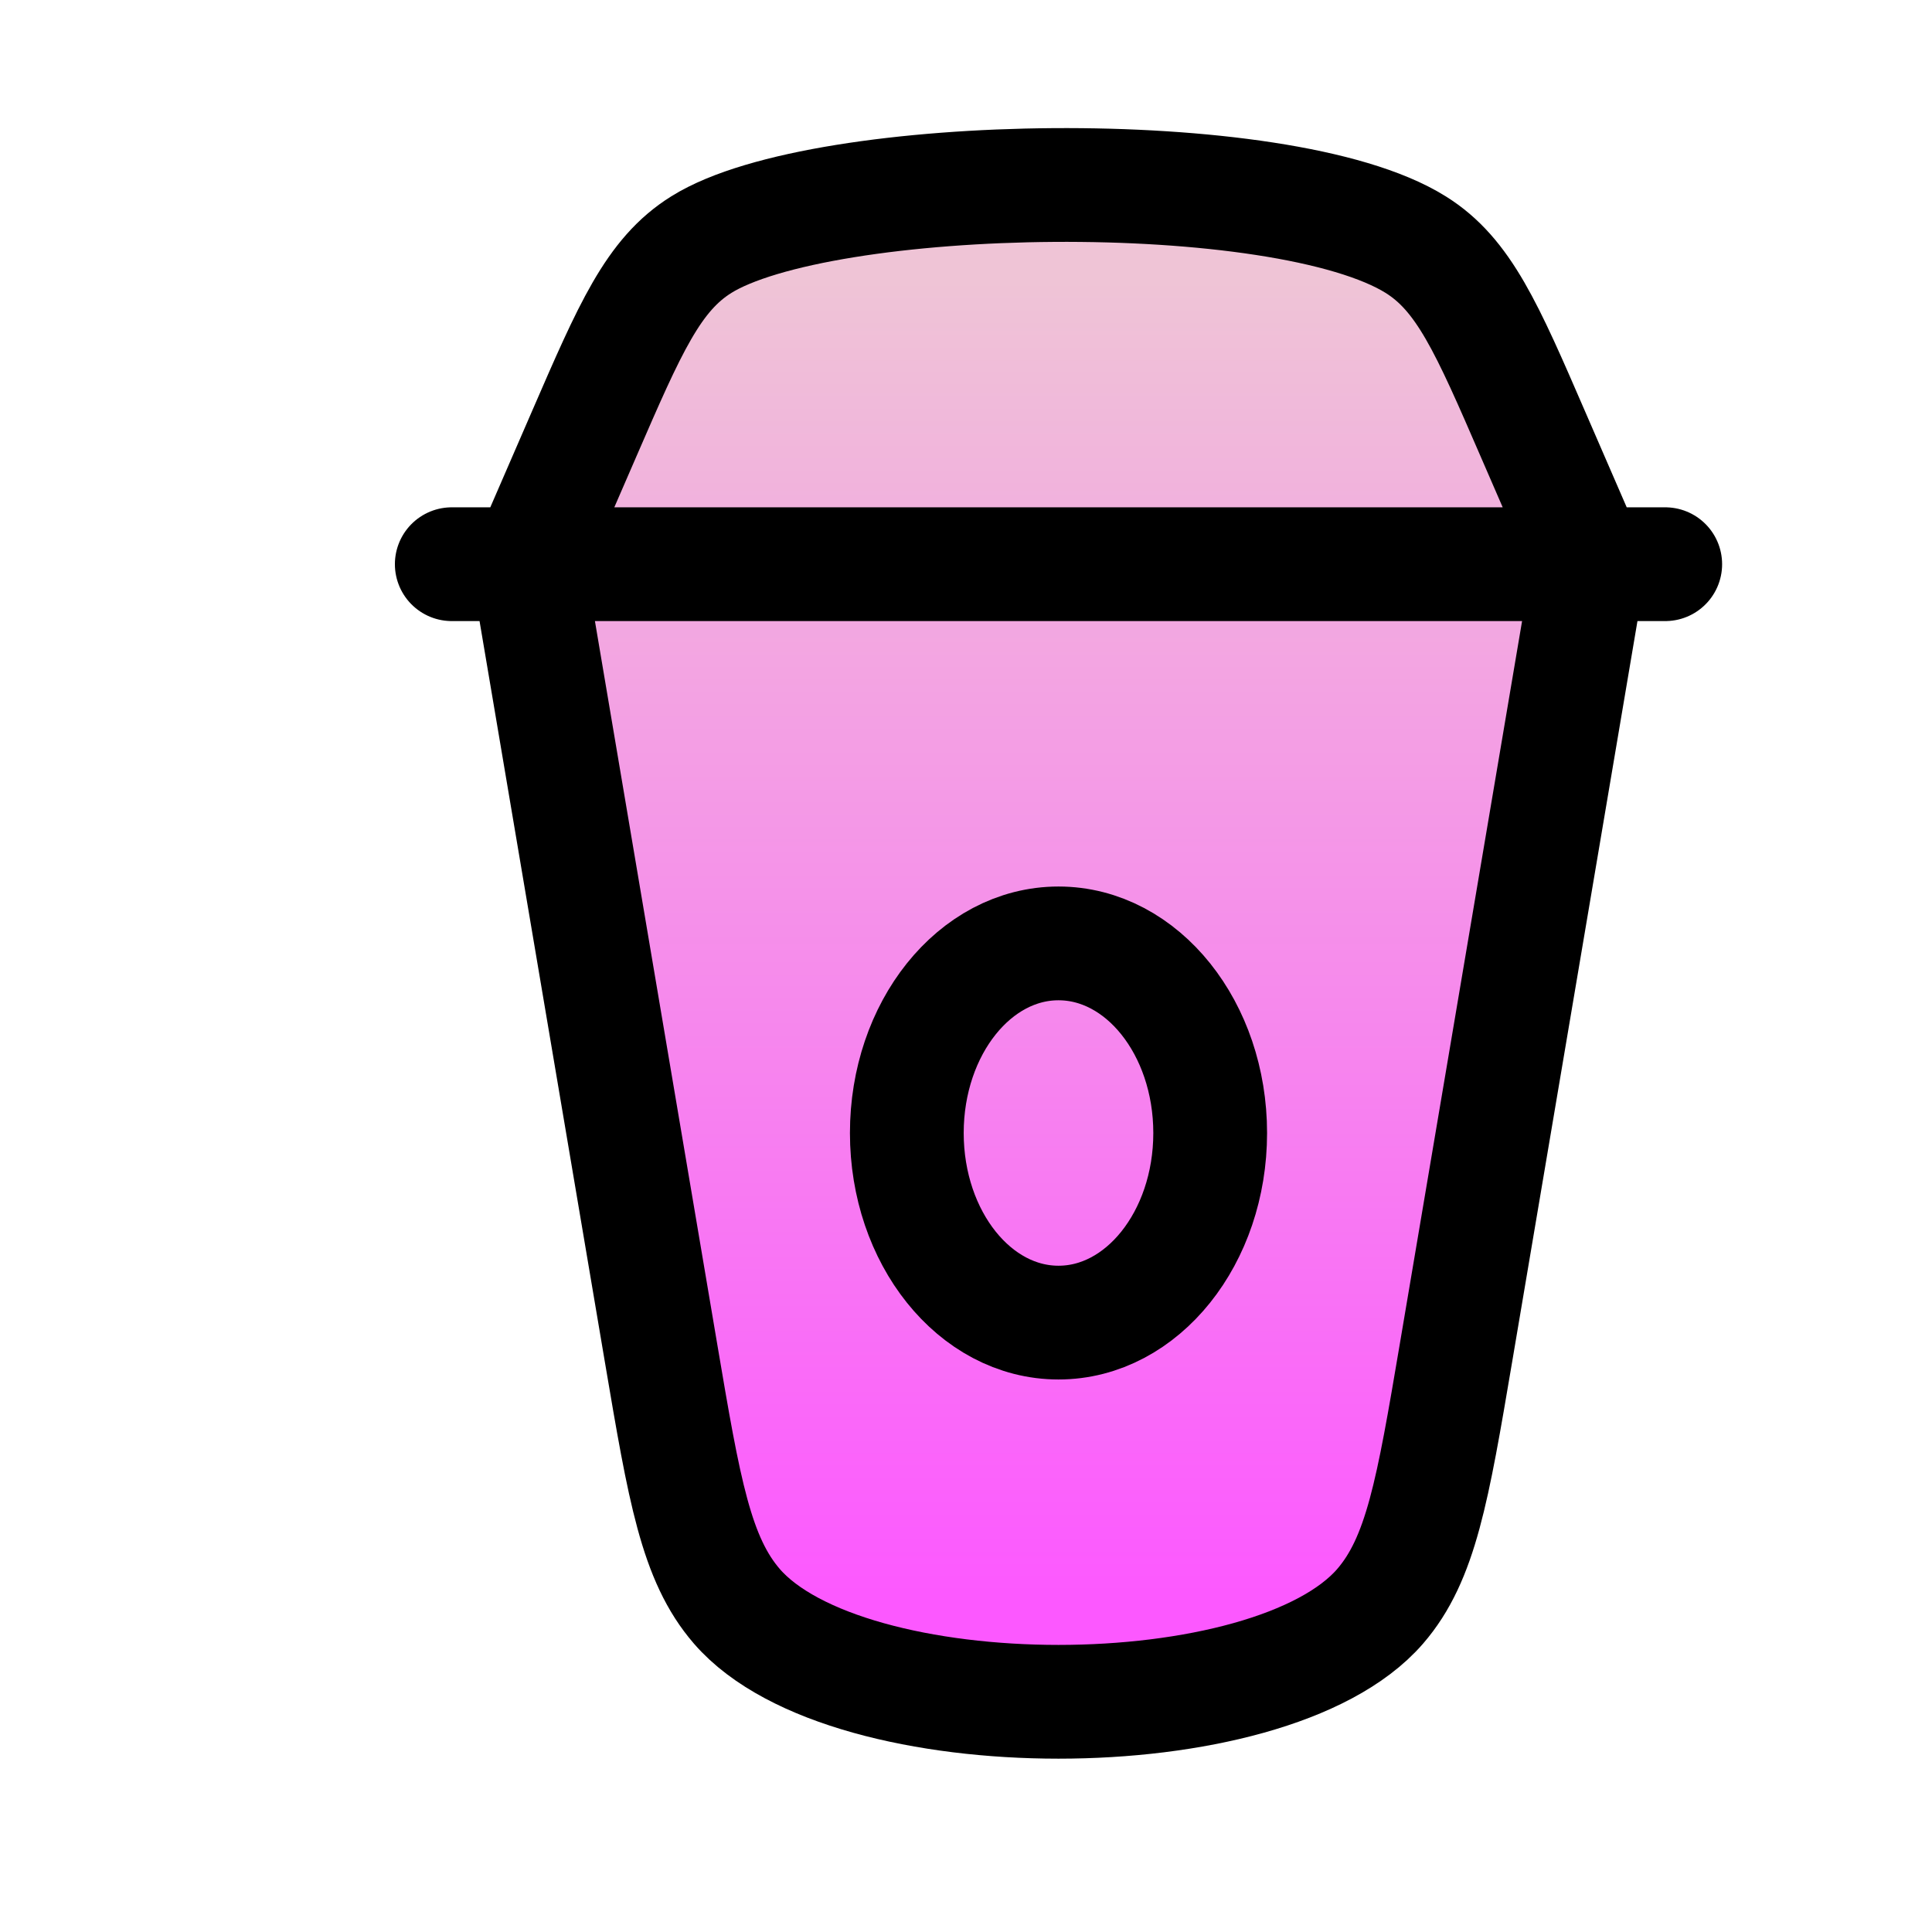
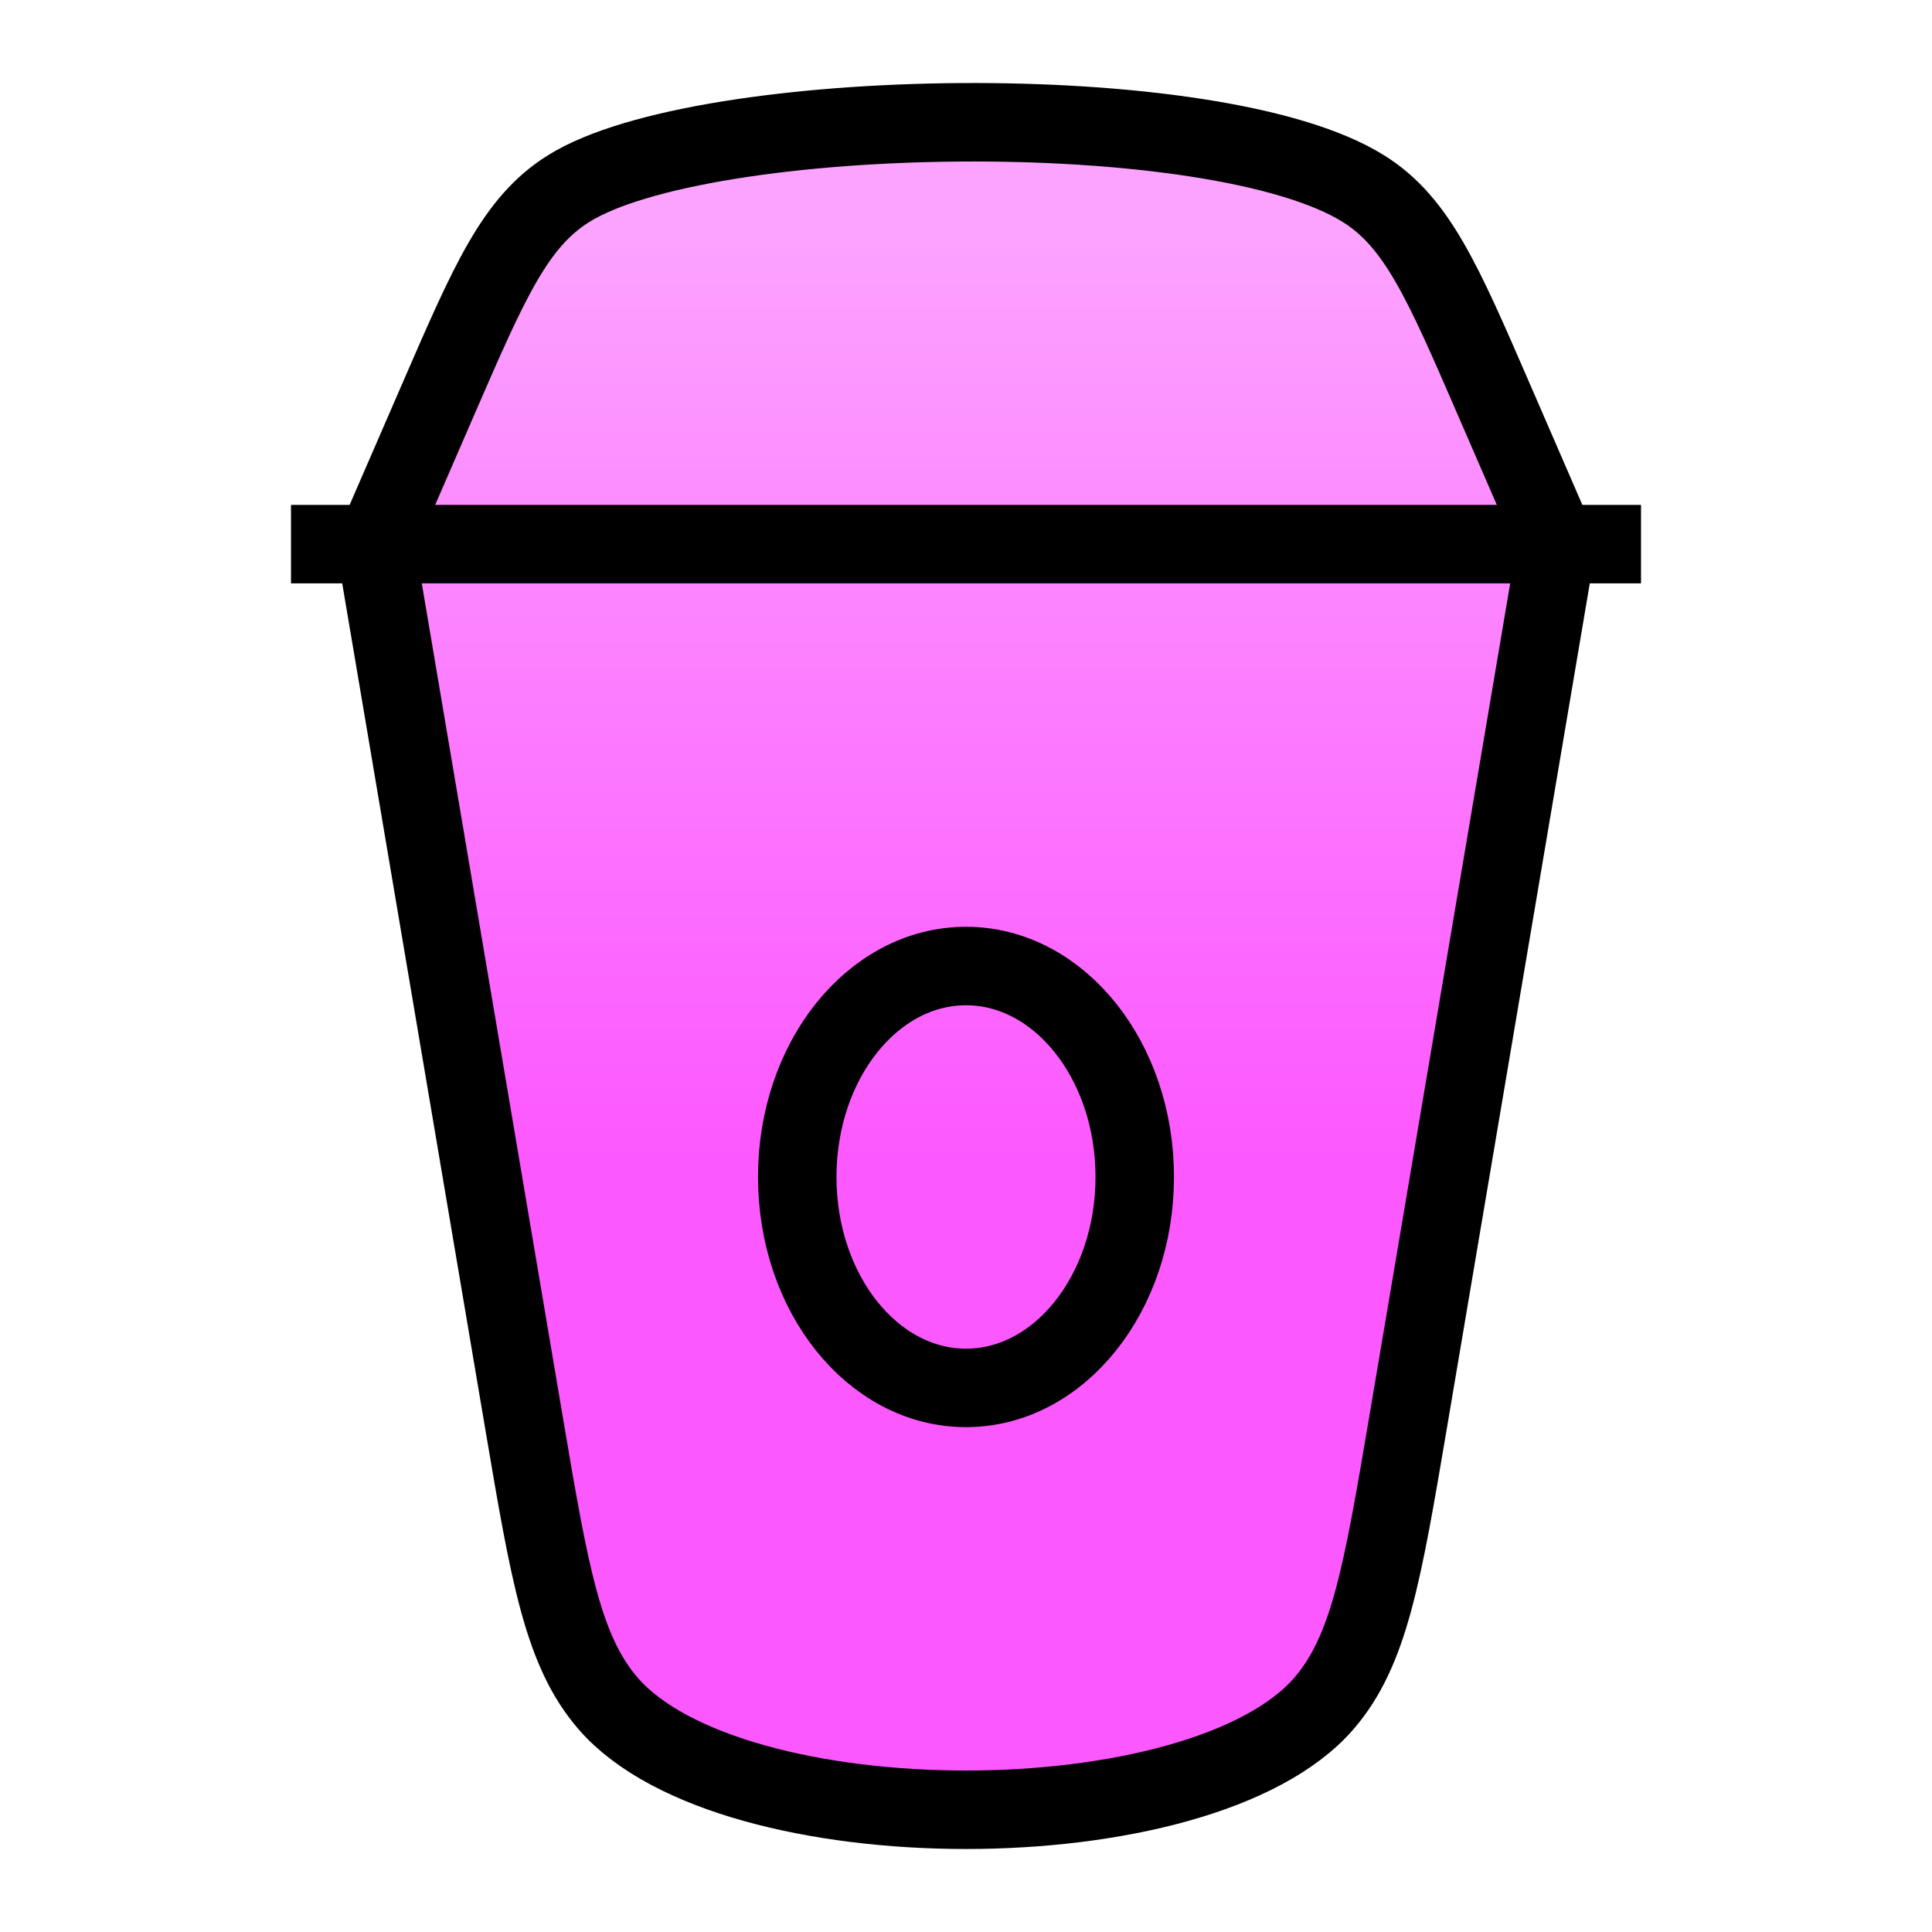
- <svg xmlns="http://www.w3.org/2000/svg" xmlns:xlink="http://www.w3.org/1999/xlink" width="128" height="128" viewBox="0 0 33.867 33.867" version="1.1" id="svg1">
+ <svg xmlns="http://www.w3.org/2000/svg" xmlns:xlink="http://www.w3.org/1999/xlink" width="512" height="512" viewBox="0 0 512 512" version="1.1" id="svg1">
  <defs id="defs1">
    <linearGradient id="linearGradient1">
-       <stop style="stop-color:#efc4d6;stop-opacity:1;" offset="0" id="stop1" />
-       <stop style="stop-color:#fc58ff;stop-opacity:1;" offset="1" id="stop2" />
+       <stop style="stop-color:#fca3ff;stop-opacity:1;" offset="0" id="stop1" />
+       <stop style="stop-color:#fc58ff;stop-opacity:1;" offset="0.63" id="stop2" />
    </linearGradient>
    <linearGradient xlink:href="#linearGradient1" id="linearGradient2" x1="12" y1="3.25" x2="12" y2="20.75" gradientUnits="userSpaceOnUse" />
  </defs>
-   <g id="layer1">
-     <g fill="none" stroke="currentColor" stroke-linecap="round" stroke-width="1.5" id="g1" transform="matrix(1.329455,0,0,1.329455,2.601552,0.5838733)">
-       <path d="m 5,7 1.76,10.405 c 0.306,1.808 0.46,2.713 1,3.337 1.454,1.677 7.026,1.677 8.48,0 0.54,-0.624 0.694,-1.529 1,-3.337 L 19,7 M 5,7 5.743,5.288 C 6.352,3.884 6.656,3.182 7.291,2.786 c 1.59,-0.993 7.654,-1.102 9.418,0 0.635,0.396 0.94,1.098 1.548,2.502 L 19,7 M 4,7 h 16" id="path1" style="fill:url(#linearGradient2)" />
-       <ellipse cx="12" cy="14.5" rx="2" ry="2.5" id="ellipse1" />
+   <g id="logo-style-fit" transform="matrix(16.8193,0,0,16.8193,-56.0826,-22.14)">
+     <g id="layer1">
+       <g fill="none" stroke="#000000" stroke-linecap="butt" stroke-linejoin="bevel" stroke-width="1.5" id="g1" transform="matrix(1.329455,0,0,1.329455,2.601552,0.5838733)">
+         <path d="m 5,7 1.76,10.405 c 0.306,1.808 0.46,2.713 1,3.337 1.454,1.677 7.026,1.677 8.48,0 0.54,-0.624 0.694,-1.529 1,-3.337 L 19,7 M 5,7 5.743,5.288 C 6.352,3.884 6.656,3.182 7.291,2.786 c 1.59,-0.993 7.654,-1.102 9.418,0 0.635,0.396 0.94,1.098 1.548,2.502 L 19,7 M 4,7 h 16" id="path1" style="fill:url(#linearGradient2);stroke-width:0.93" />
+         <ellipse cx="12" cy="14.5" rx="2" ry="2.5" id="ellipse1" style="stroke-width:0.93" />
+       </g>
    </g>
  </g>
</svg>
